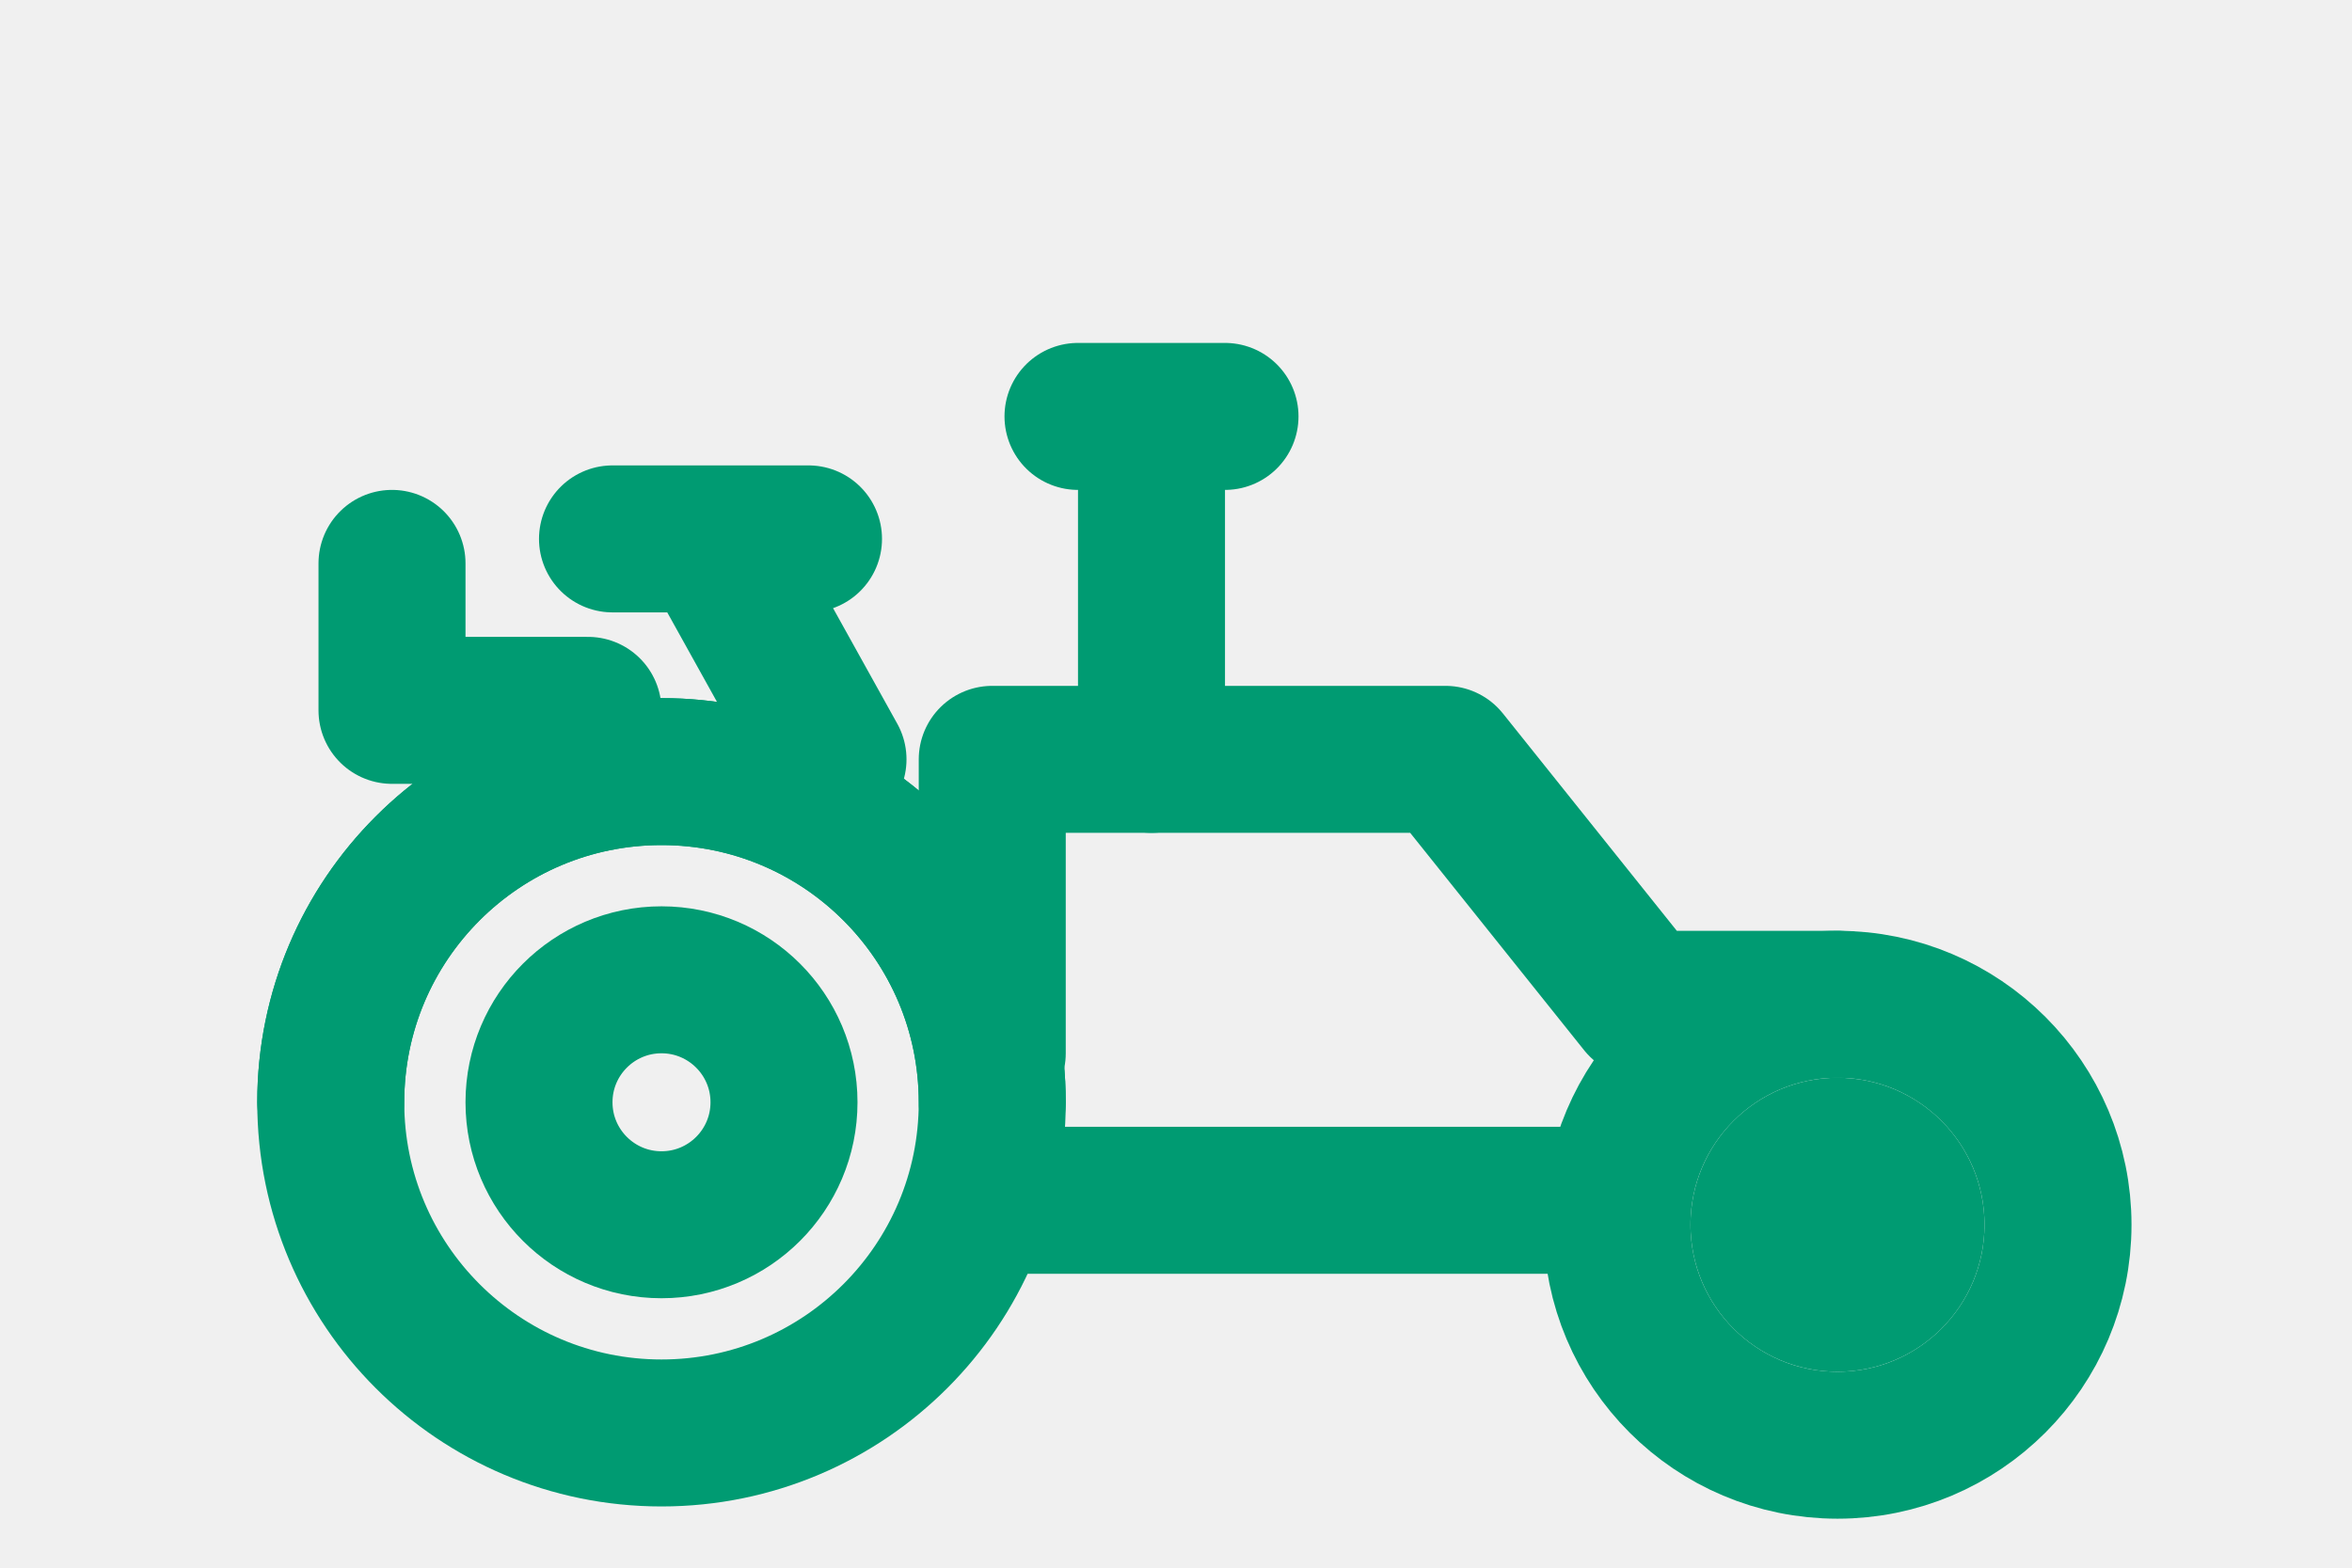
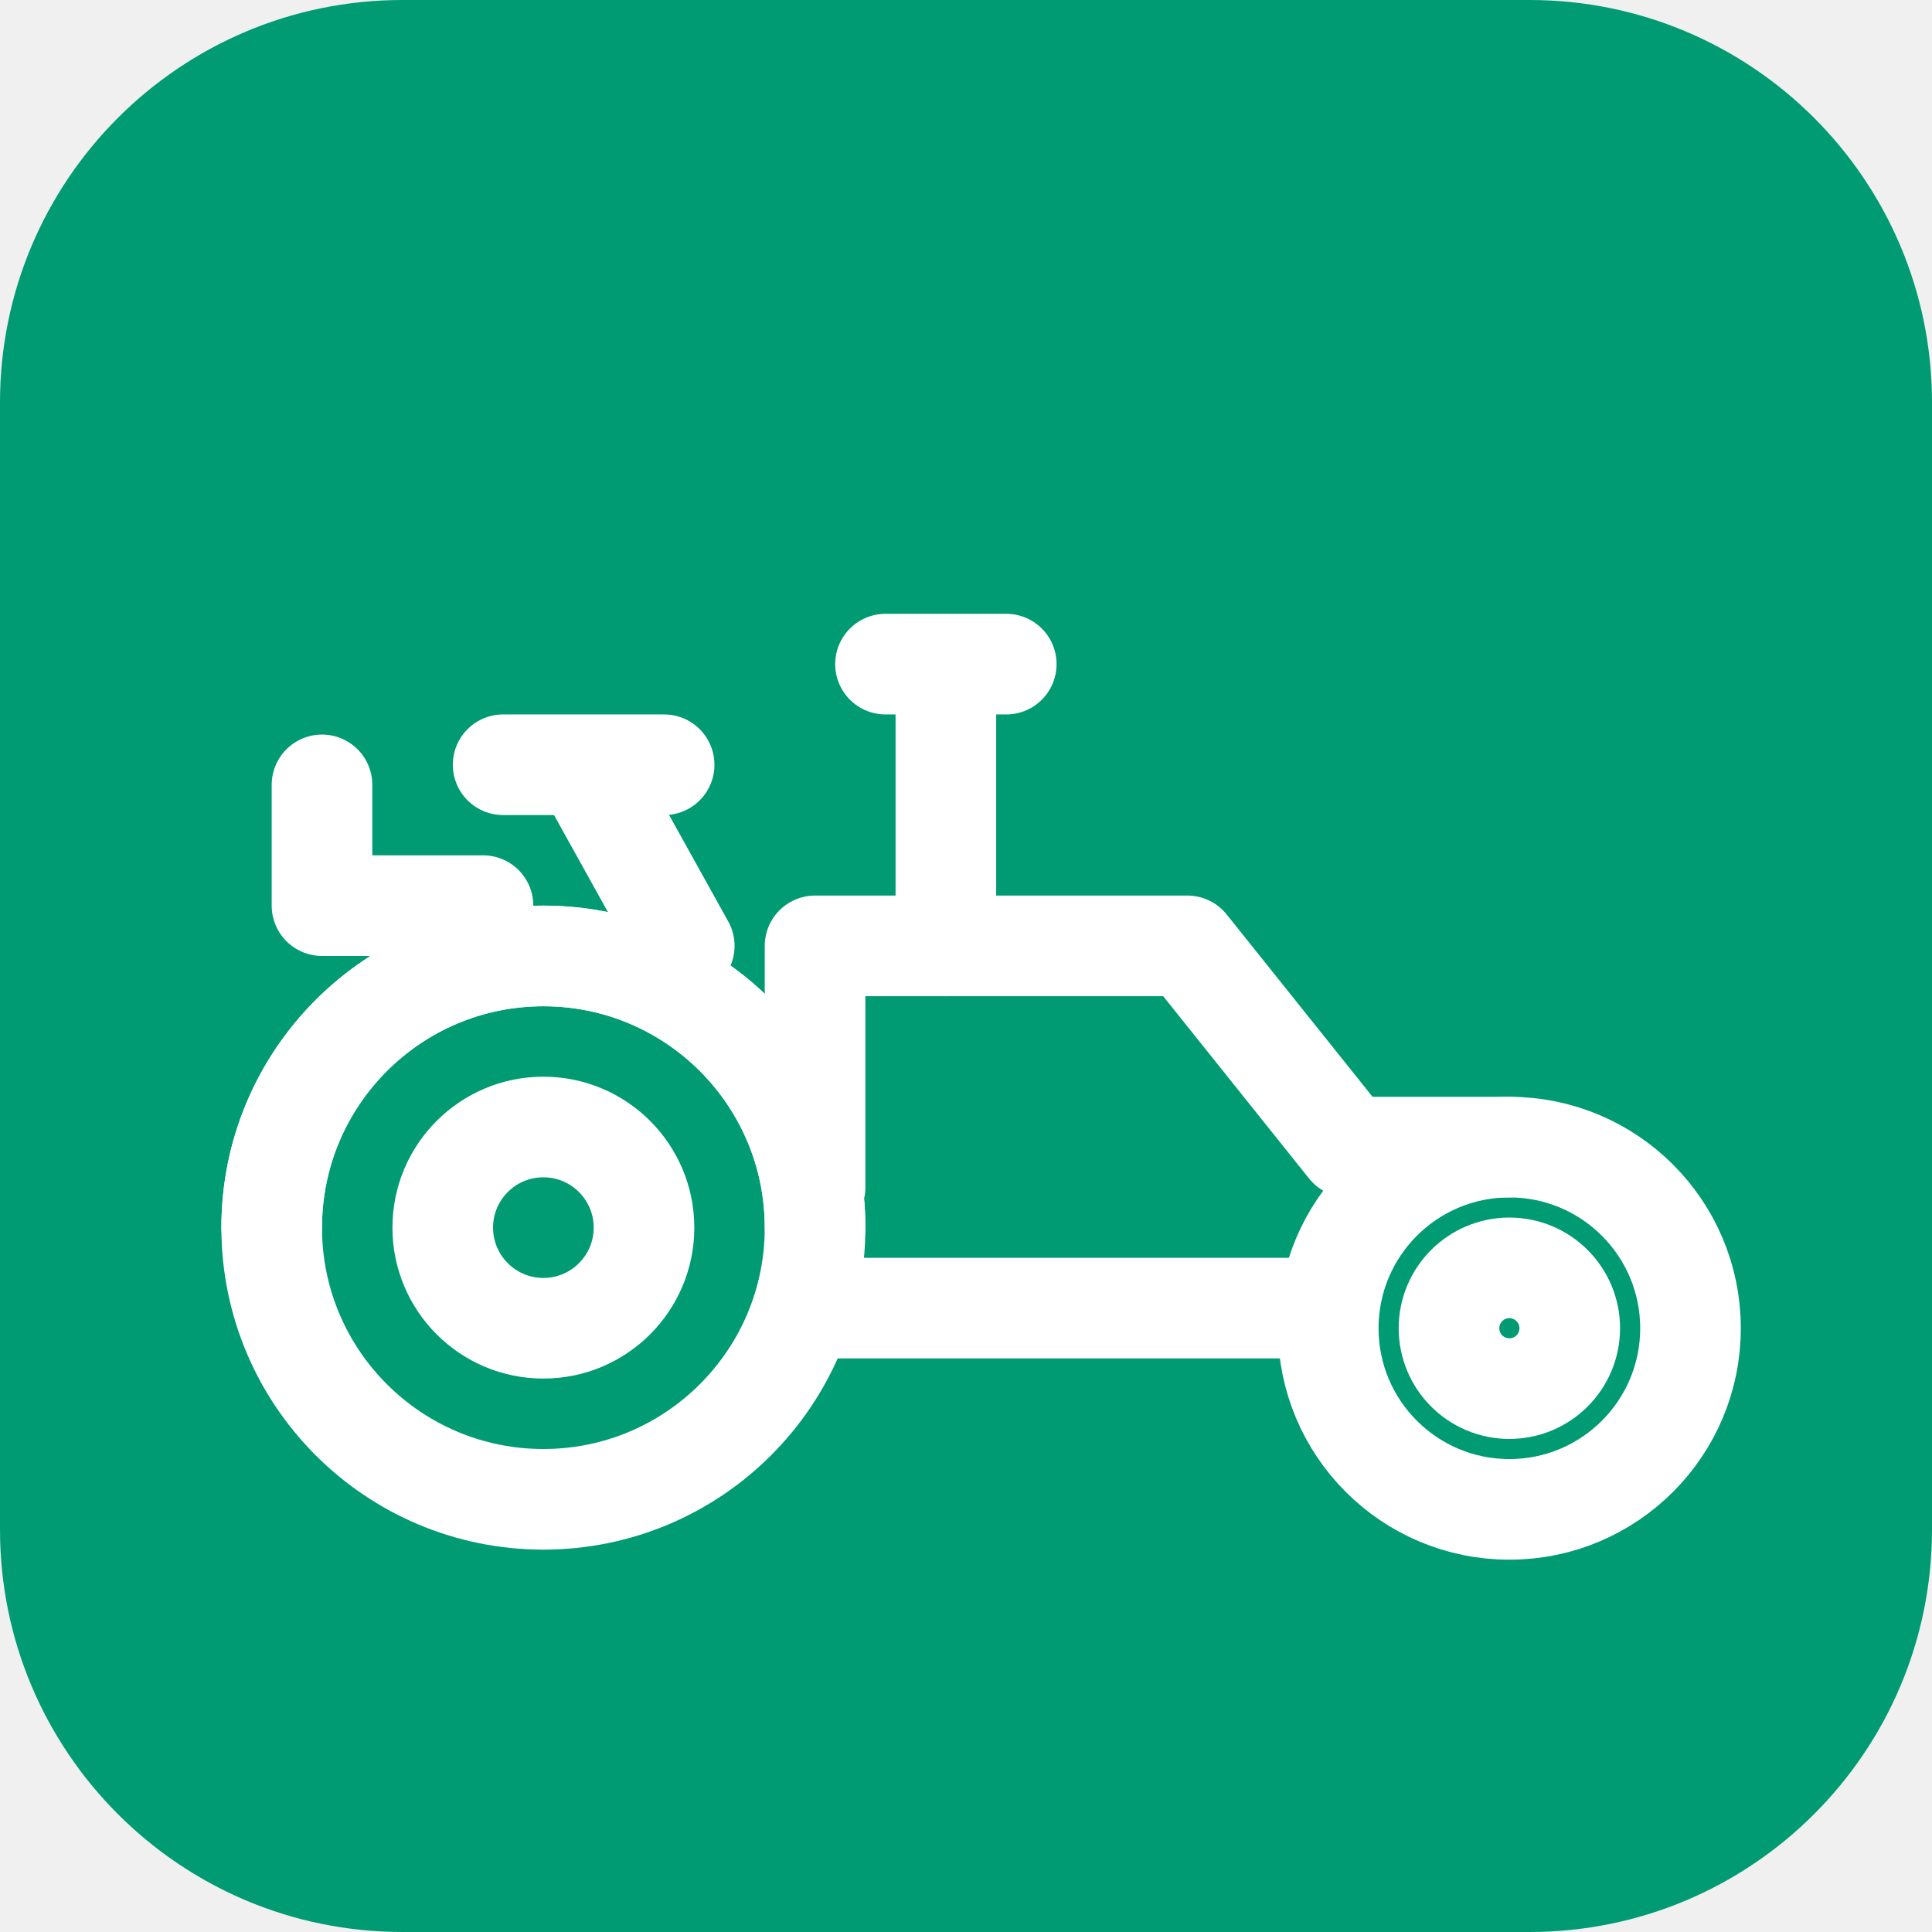
- <svg xmlns="http://www.w3.org/2000/svg" viewBox="0 0 96 64" fill="none" stroke="#009b72" stroke-width="6" stroke-linecap="round" stroke-linejoin="round">
-   <circle cx="27" cy="45" r="13.5" />
-   <circle cx="27" cy="45" r="5" />
-   <circle cx="75" cy="50" r="9" />
-   <circle cx="75" cy="50" r="3" />
-   <path d="M13.5 45 A13.5 13.5 0 0 1 40.5 45" />
-   <path d="M40.5 43 V31 H59 L67 41 H75" />
-   <path d="M40.5 49 H65" />
-   <path d="M47 31 V17 M44 17 H50" />
-   <path d="M34 31 L29 22 M25 22 H33" />
-   <path d="M16 29 V23 M16 29 H24" />
+ <svg xmlns="http://www.w3.org/2000/svg" viewBox="0 0 96 96" role="img" aria-labelledby="title">
+   <rect width="96" height="96" rx="20" fill="#009b72" />
+   <g transform="translate(0 16)" fill="none" stroke="#ffffff" stroke-width="5" stroke-linecap="round" stroke-linejoin="round">
+     <circle cx="27" cy="45" r="13.5" />
+     <circle cx="27" cy="45" r="5" />
+     <circle cx="75" cy="50" r="9" />
+     <circle cx="75" cy="50" r="3" />
+     <path d="M13.5 45 A13.5 13.5 0 0 1 40.5 45" />
+     <path d="M40.5 43 V31 H59 L67 41 H75" />
+     <path d="M40.5 49 H65" />
+     <path d="M47 31 V17 M44 17 H50" />
+     <path d="M34 31 L29 22 M25 22 H33" />
+     <path d="M16 29 V23 M16 29 H24" />
+   </g>
</svg>
